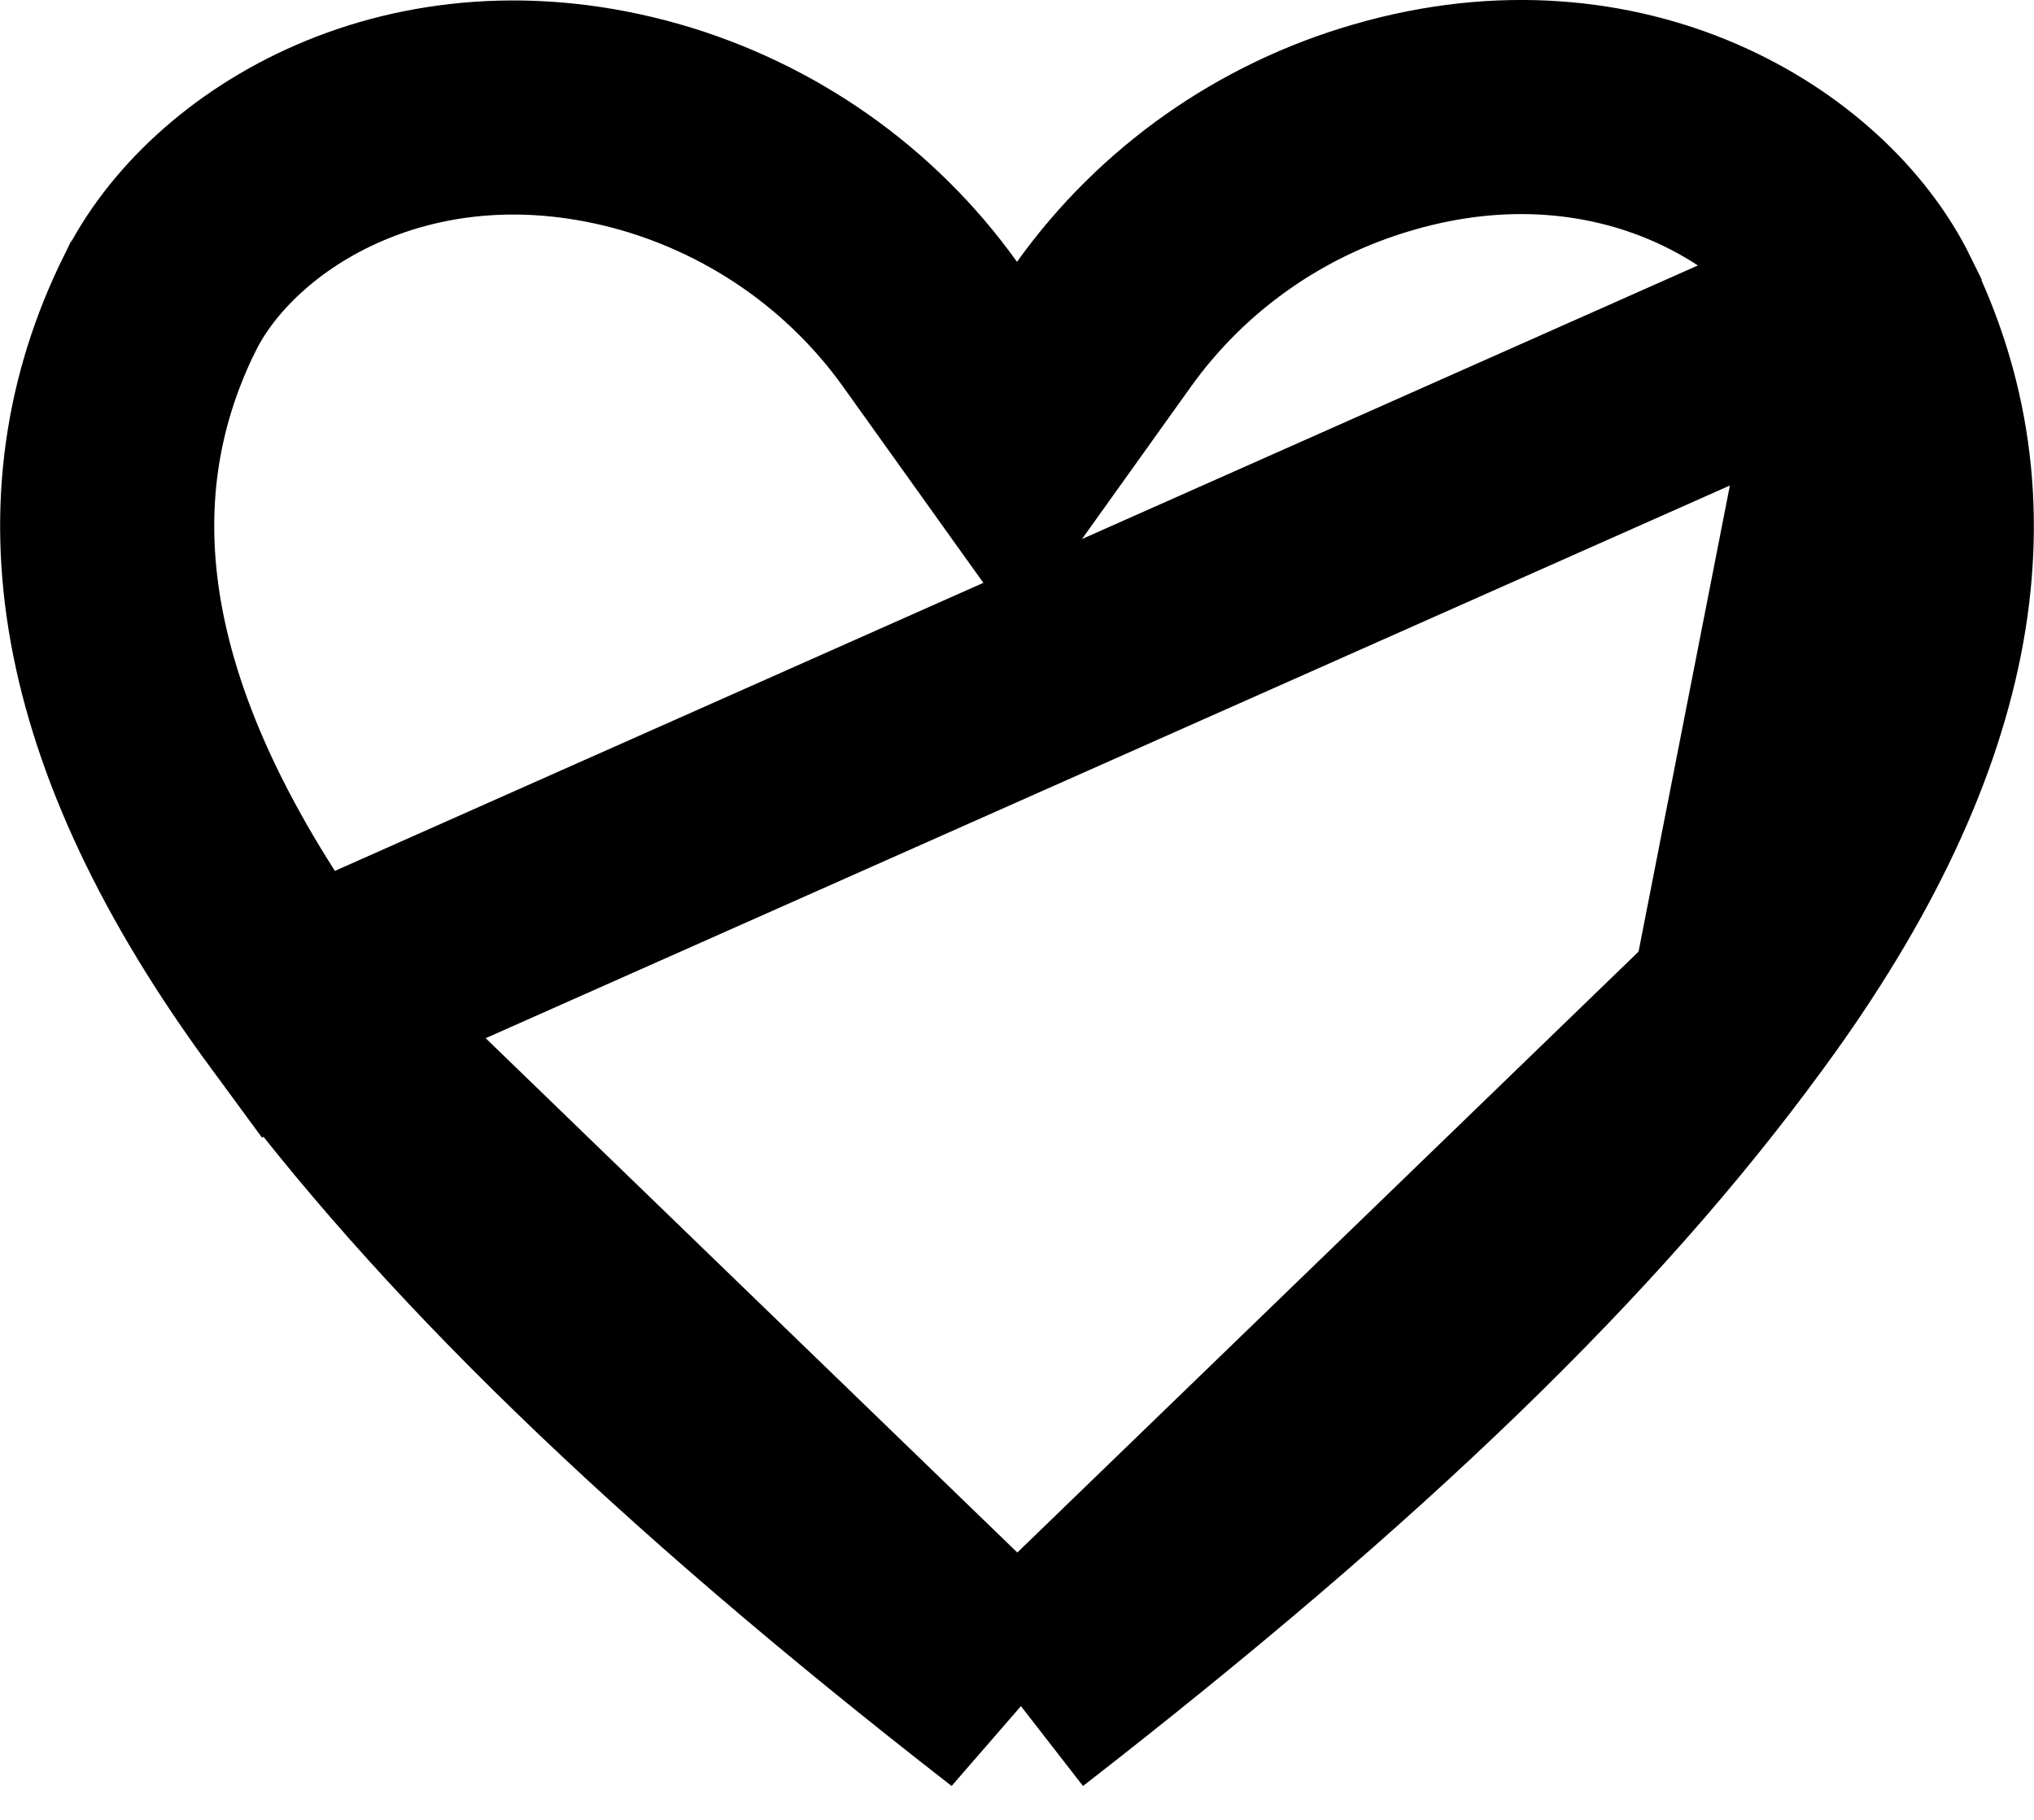
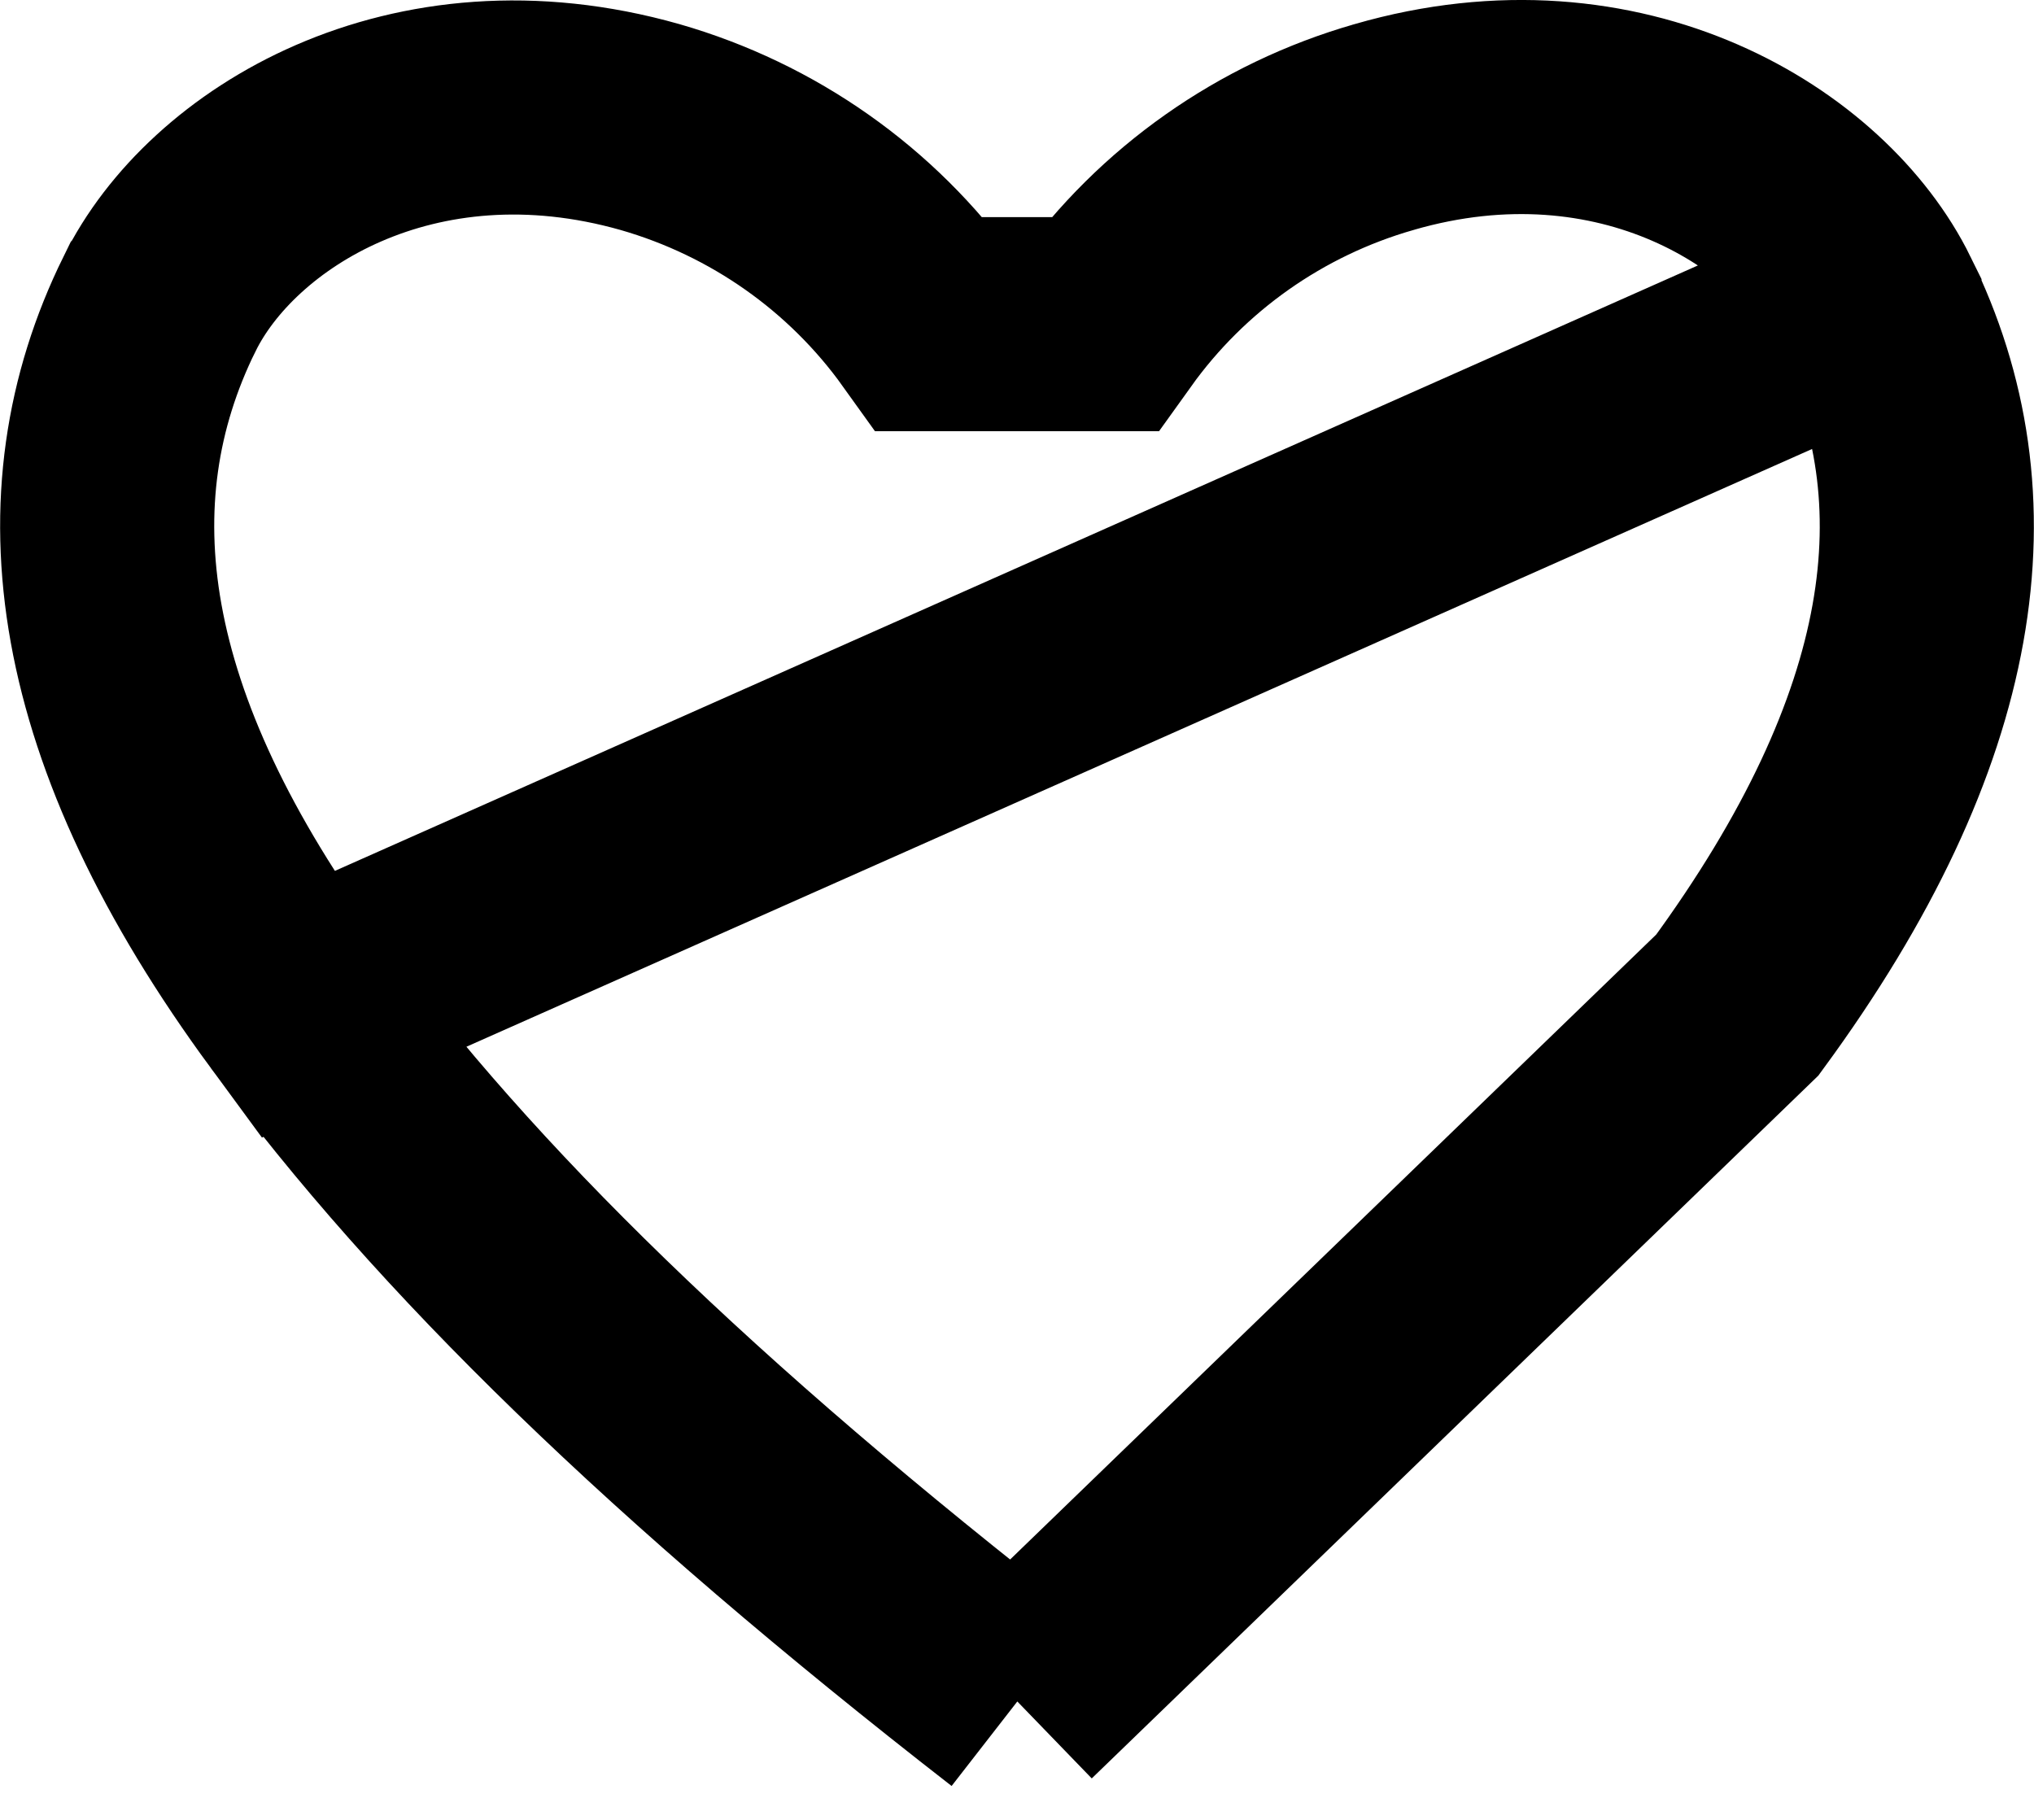
<svg xmlns="http://www.w3.org/2000/svg" width="19" height="17" viewBox="0 0 19 17" fill="none">
-   <path d="M17.51 2.841L17.51 2.84C16.933 1.665 15.142 0.547 12.931 1.186L12.928 1.187C11.87 1.49 10.949 2.14 10.313 3.028L9.5 4.165L8.687 3.028C8.051 2.14 7.13 1.491 6.072 1.187C3.849 0.556 2.065 1.669 1.49 2.84L1.489 2.841C0.596 4.655 0.875 6.801 2.776 9.386L17.51 2.841ZM17.51 2.841C18.404 4.655 18.125 6.802 16.229 9.388L16.227 9.39M17.51 2.841L16.227 9.39M16.227 9.39C14.754 11.413 12.629 13.465 9.503 15.894M16.227 9.39L9.503 15.894M9.503 15.894C6.375 13.462 4.252 11.392 2.776 9.386L9.503 15.894Z" stroke="currentColor" stroke-width="2" />
+   <path d="M17.51 2.841L17.51 2.84C16.933 1.665 15.142 0.547 12.931 1.186L12.928 1.187C11.87 1.49 10.949 2.14 10.313 3.028L8.687 3.028C8.051 2.14 7.13 1.491 6.072 1.187C3.849 0.556 2.065 1.669 1.49 2.84L1.489 2.841C0.596 4.655 0.875 6.801 2.776 9.386L17.51 2.841ZM17.51 2.841C18.404 4.655 18.125 6.802 16.229 9.388L9.503 15.894M9.503 15.894C6.375 13.462 4.252 11.392 2.776 9.386" stroke="currentColor" stroke-width="2" />
</svg>
